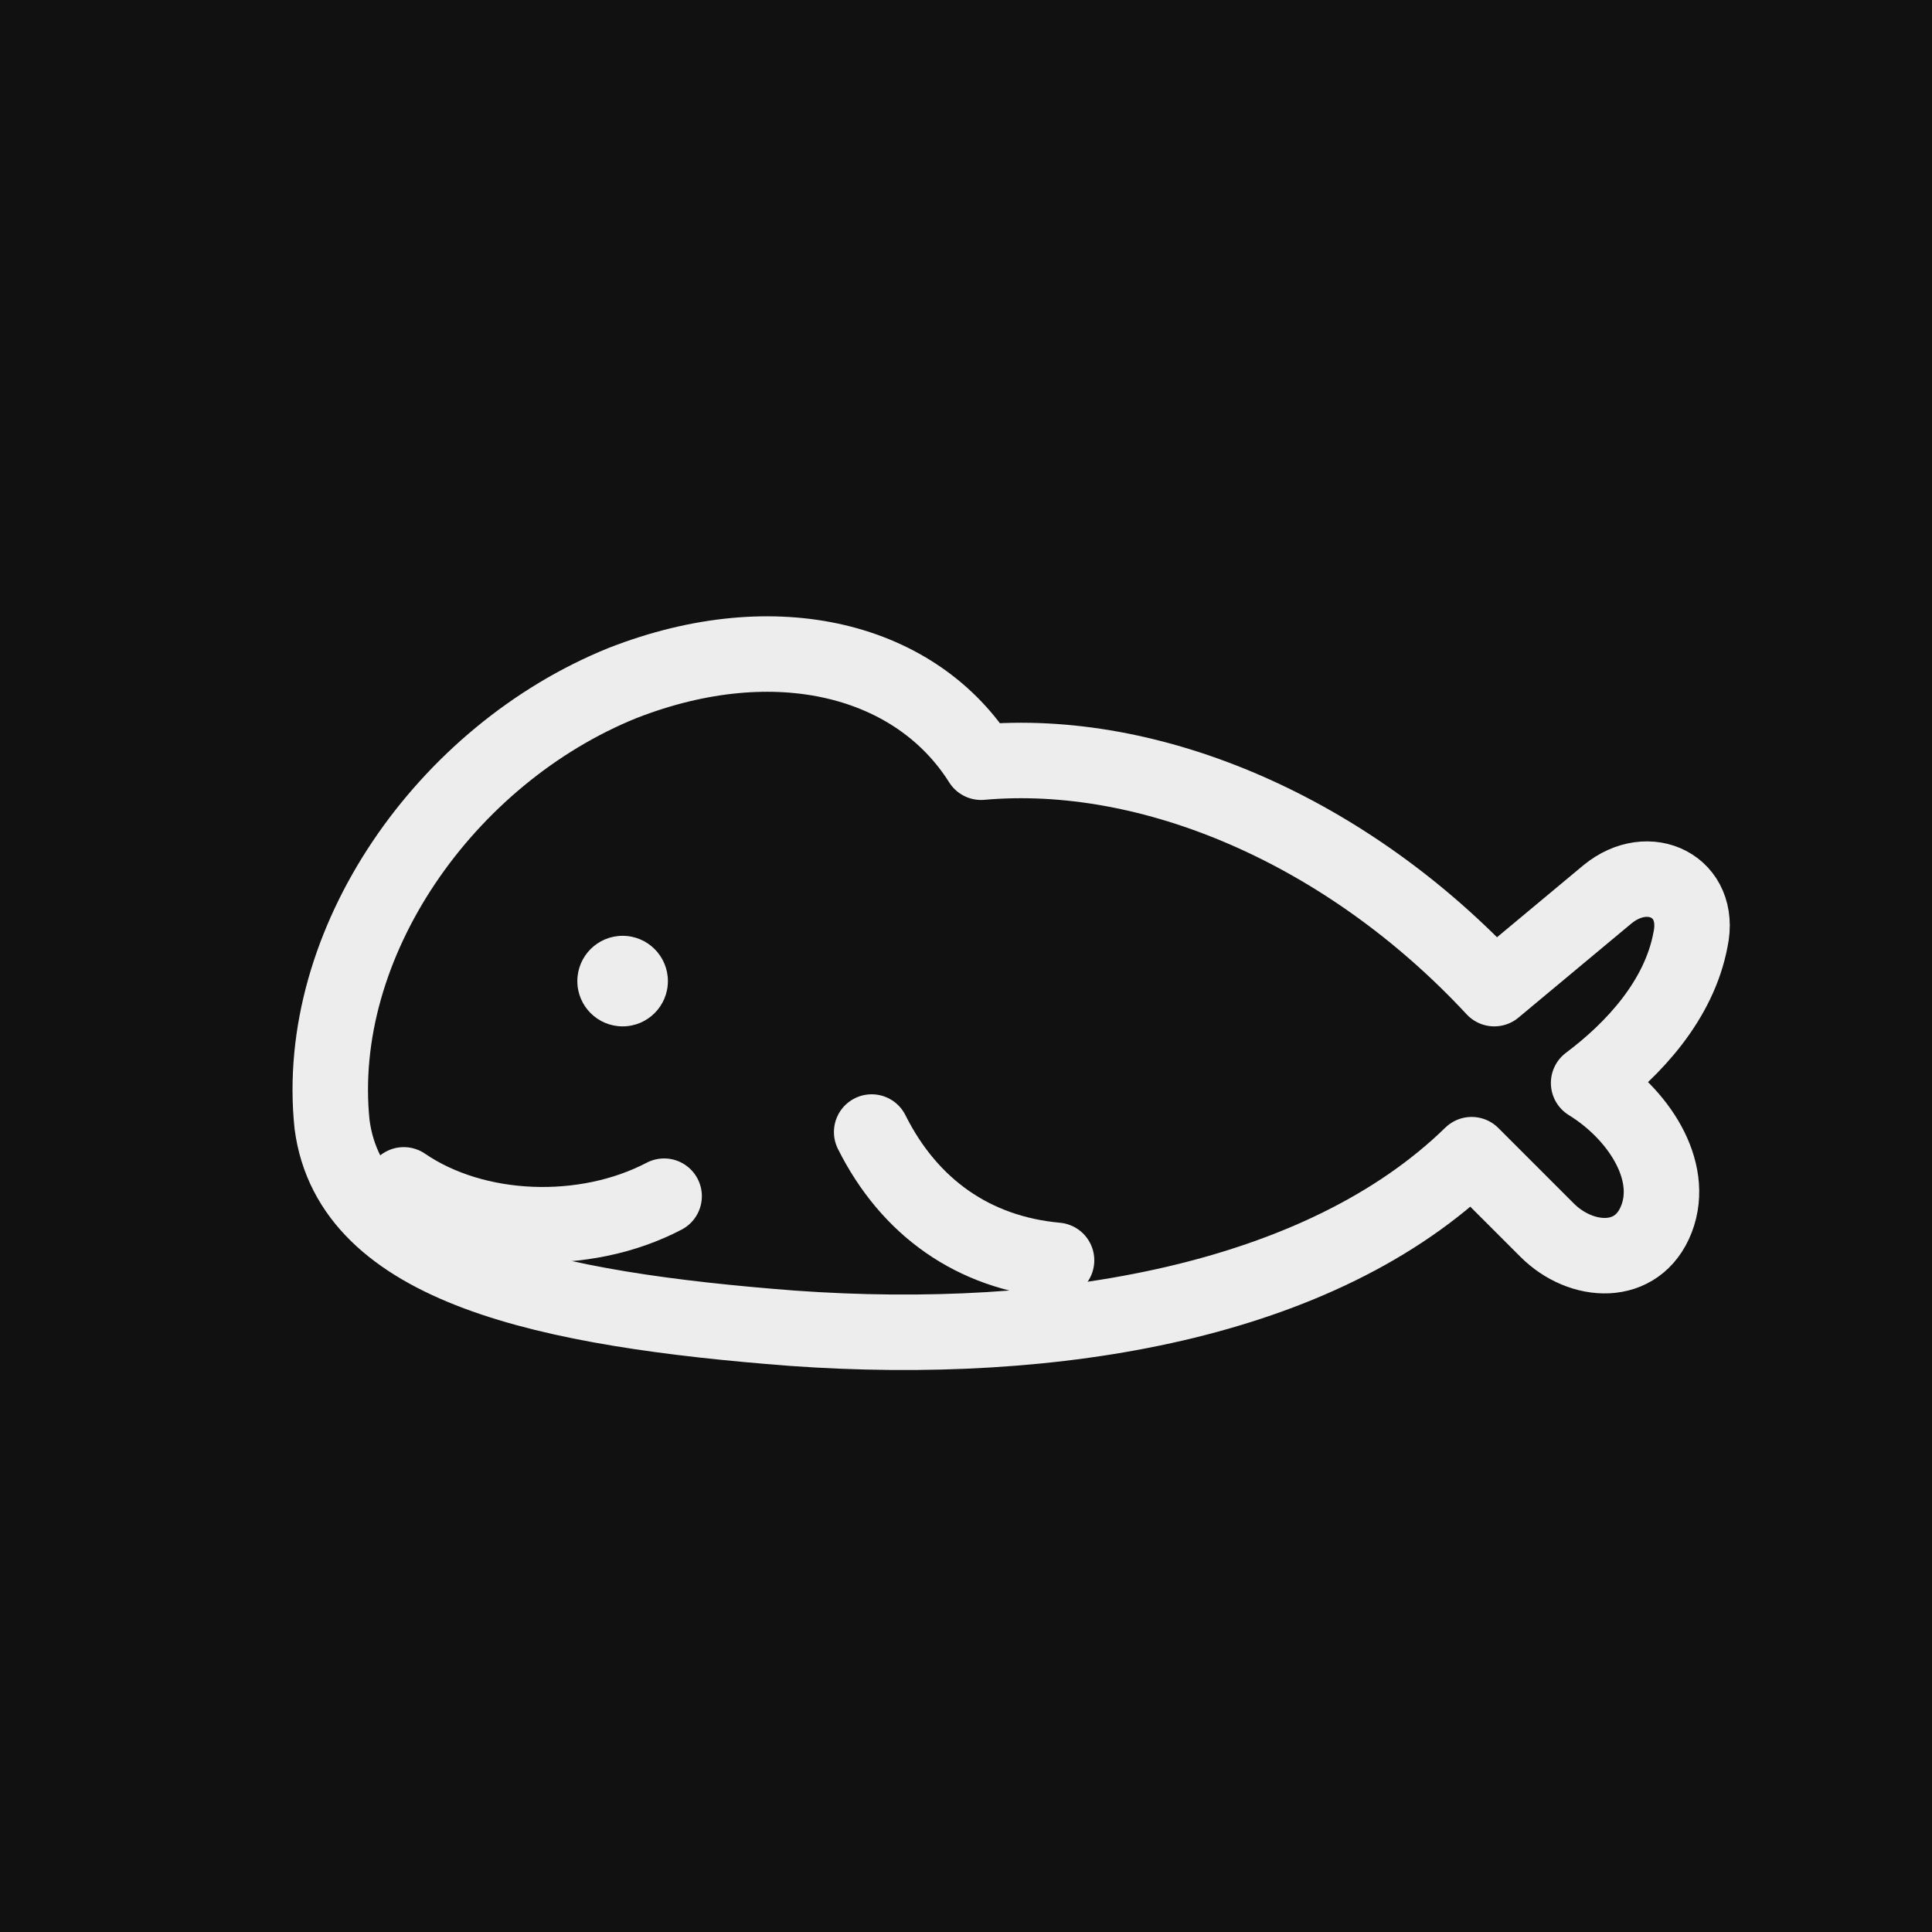
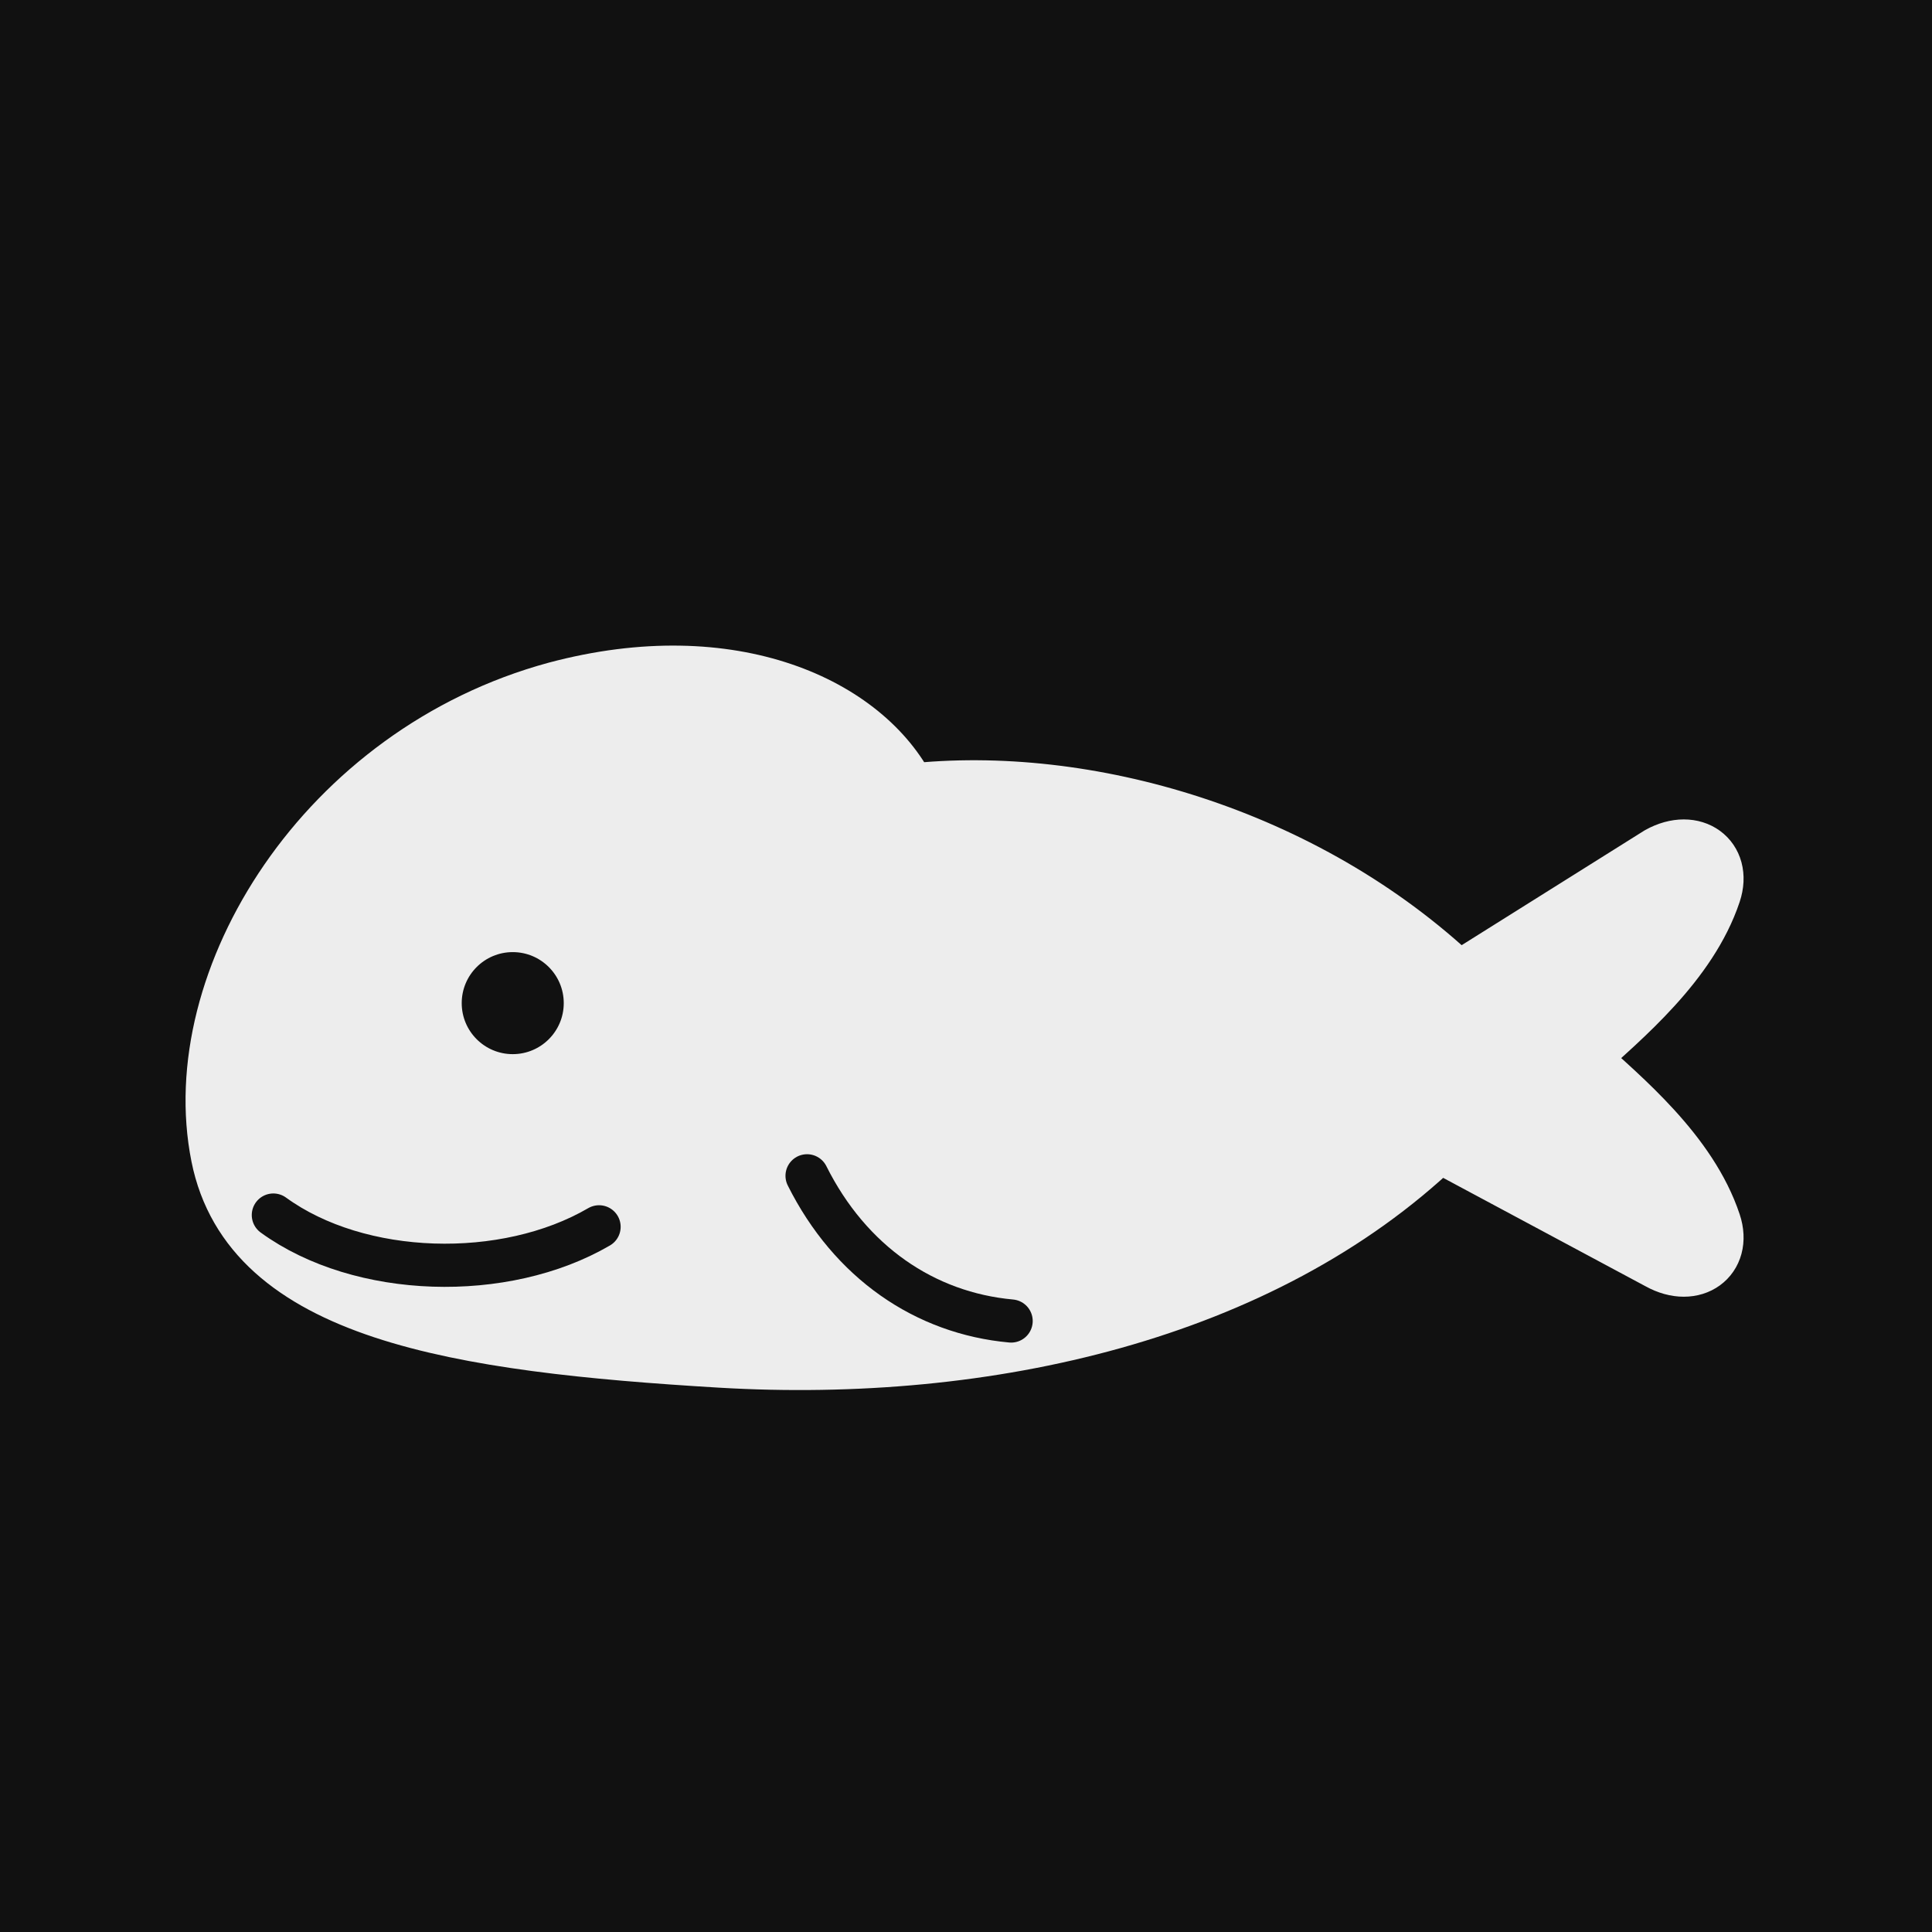
<svg xmlns="http://www.w3.org/2000/svg" viewBox="0 0 1024 1024">
  <rect width="1024" height="1024" fill="#111111" />
-   <g fill="none" stroke="#EDEDED" stroke-width="40" stroke-linecap="round" stroke-linejoin="round">
-     <path d="M176 596              C166 500 236 400 330 362              C412 330 486 350 520 404              C610 396 714 440 792 524              L852 474 C874 456 902 470 896 498              C890 530 866 556 842 574              C868 590 888 620 878 646              C868 672 838 670 820 652              L780 612              C700 690 560 714 420 704              C290 694 186 672 176 596 Z" />
-     <path d="M214 628 C252 654 310 656 352 634" />
-     <path d="M462 600 C482 640 516 664 560 668" />
+   <g transform="translate(512 540) scale(1.04) translate(-549 -540)">
+     <g fill="#EDEDED" stroke="#EDEDED" stroke-width="28" stroke-linejoin="round" stroke-linecap="round">
+       <path d="M168 610              C150 520 222 404 340 372              C430 348 498 380 520 424              C610 414 722 446 800 520              L902 456 C920 446 936 458 930 476              C918 512 884 540 862 560              C884 580 918 608 930 644              C936 662 920 674 902 664              L790 604              C700 690 560 722 424 714              C290 706 184 690 168 610 Z" />
+     </g>
+     <g fill="none" stroke="#111111" stroke-width="22" stroke-linecap="round">
+       <path d="M196 640 C240 672 314 674 362 646" />
+       <path d="M468 620 C490 664 528 690 572 694" />
+     </g>
+     <circle cx="318" cy="532" r="26" fill="#111111" />
  </g>
-   <circle cx="330" cy="520" r="24" fill="#EDEDED" />
</svg>
